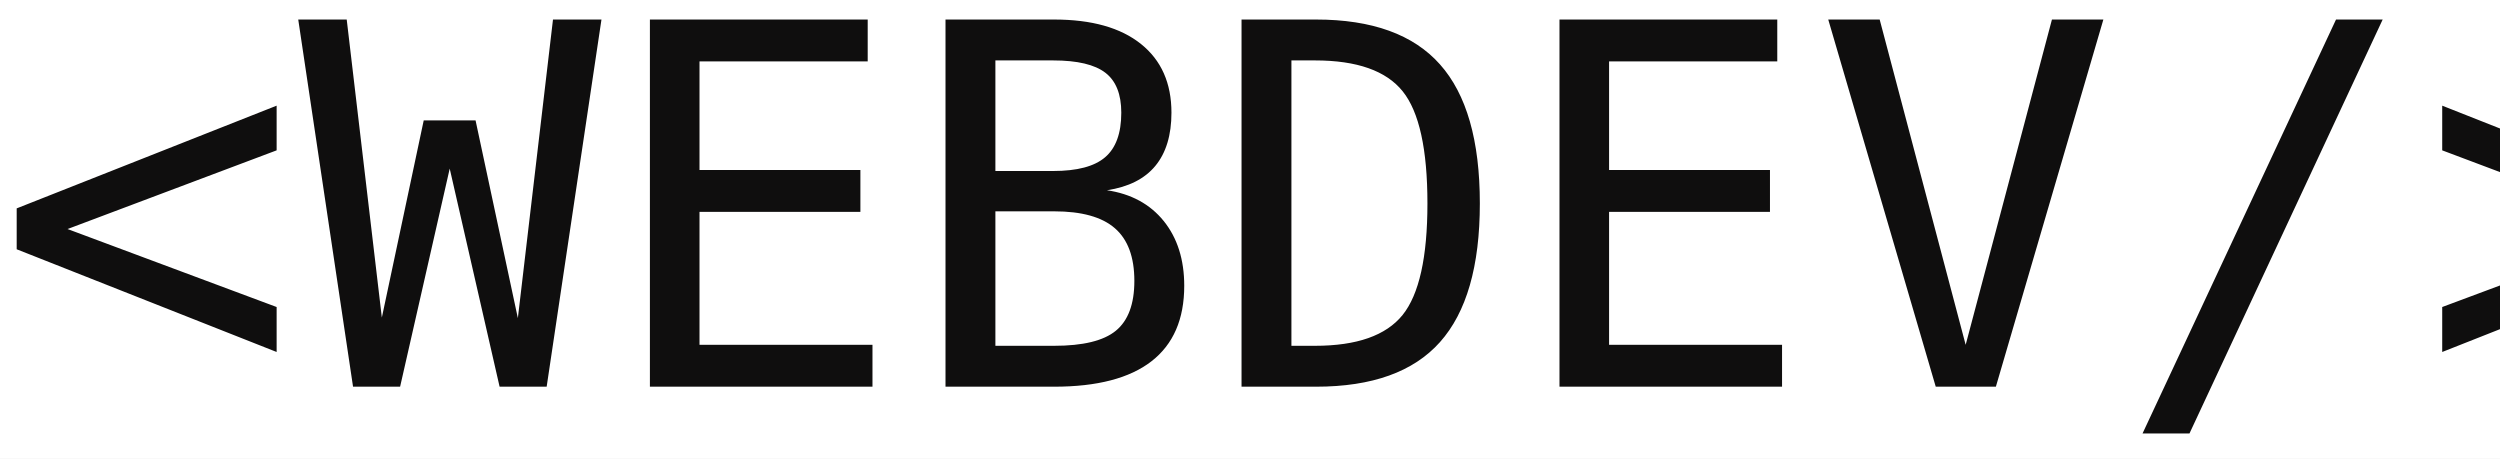
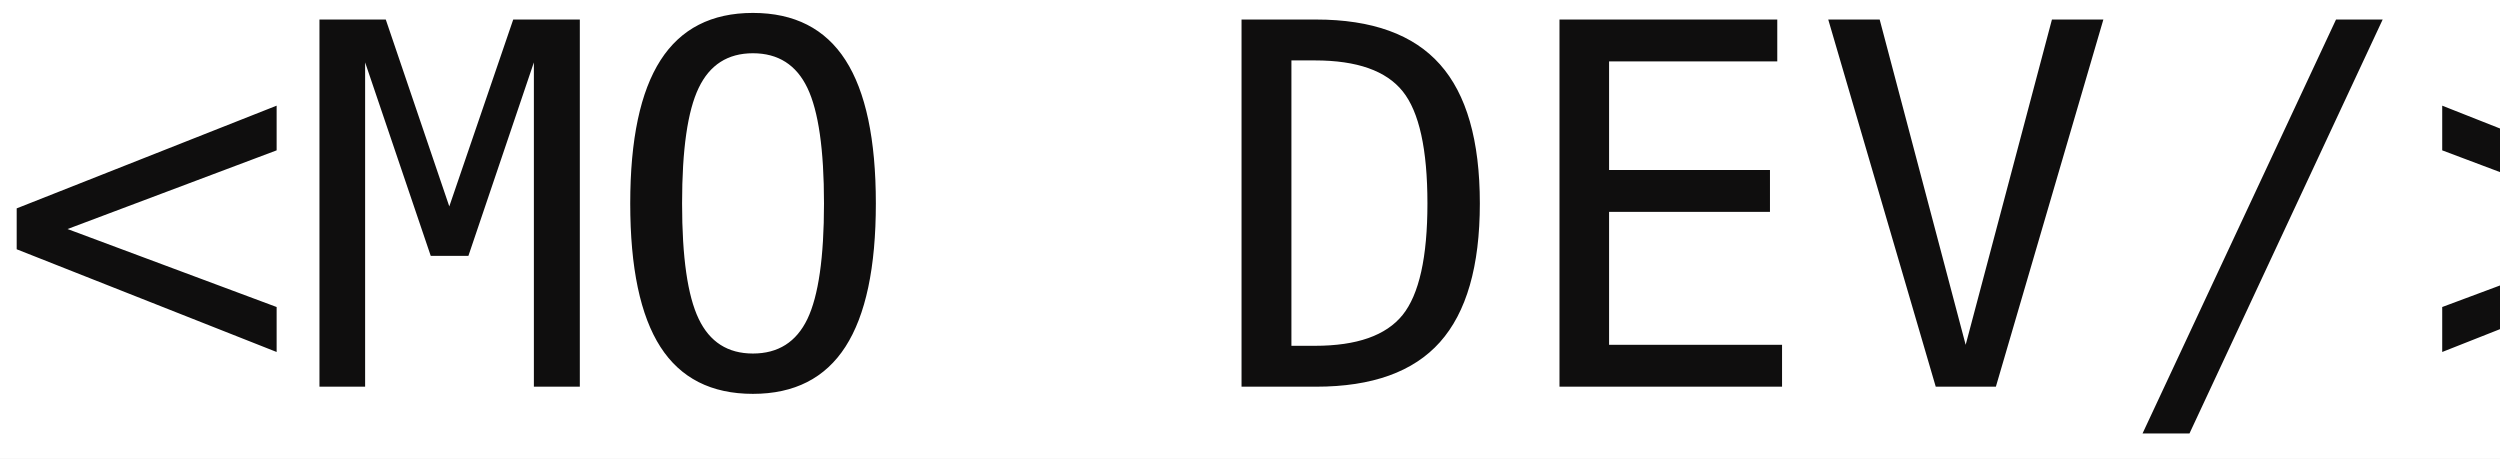
<svg xmlns="http://www.w3.org/2000/svg" width="278" height="51" viewBox="0 0 278 51">
  <defs>
    <clipPath id="b">
      <rect width="278" height="51" />
    </clipPath>
  </defs>
  <g id="a" clip-path="url(#b)">
    <rect width="278" height="51" fill="#fff" />
    <text transform="translate(-1 -9)" fill="#0f0e0e" font-size="56" font-family="Consolas">
-       <tspan x="0.449" y="52">&lt;WEBDEV/&gt;</tspan>
+       <tspan x="0.449" y="52">&lt;MO_DEV/&gt;</tspan>
    </text>
  </g>
</svg>
